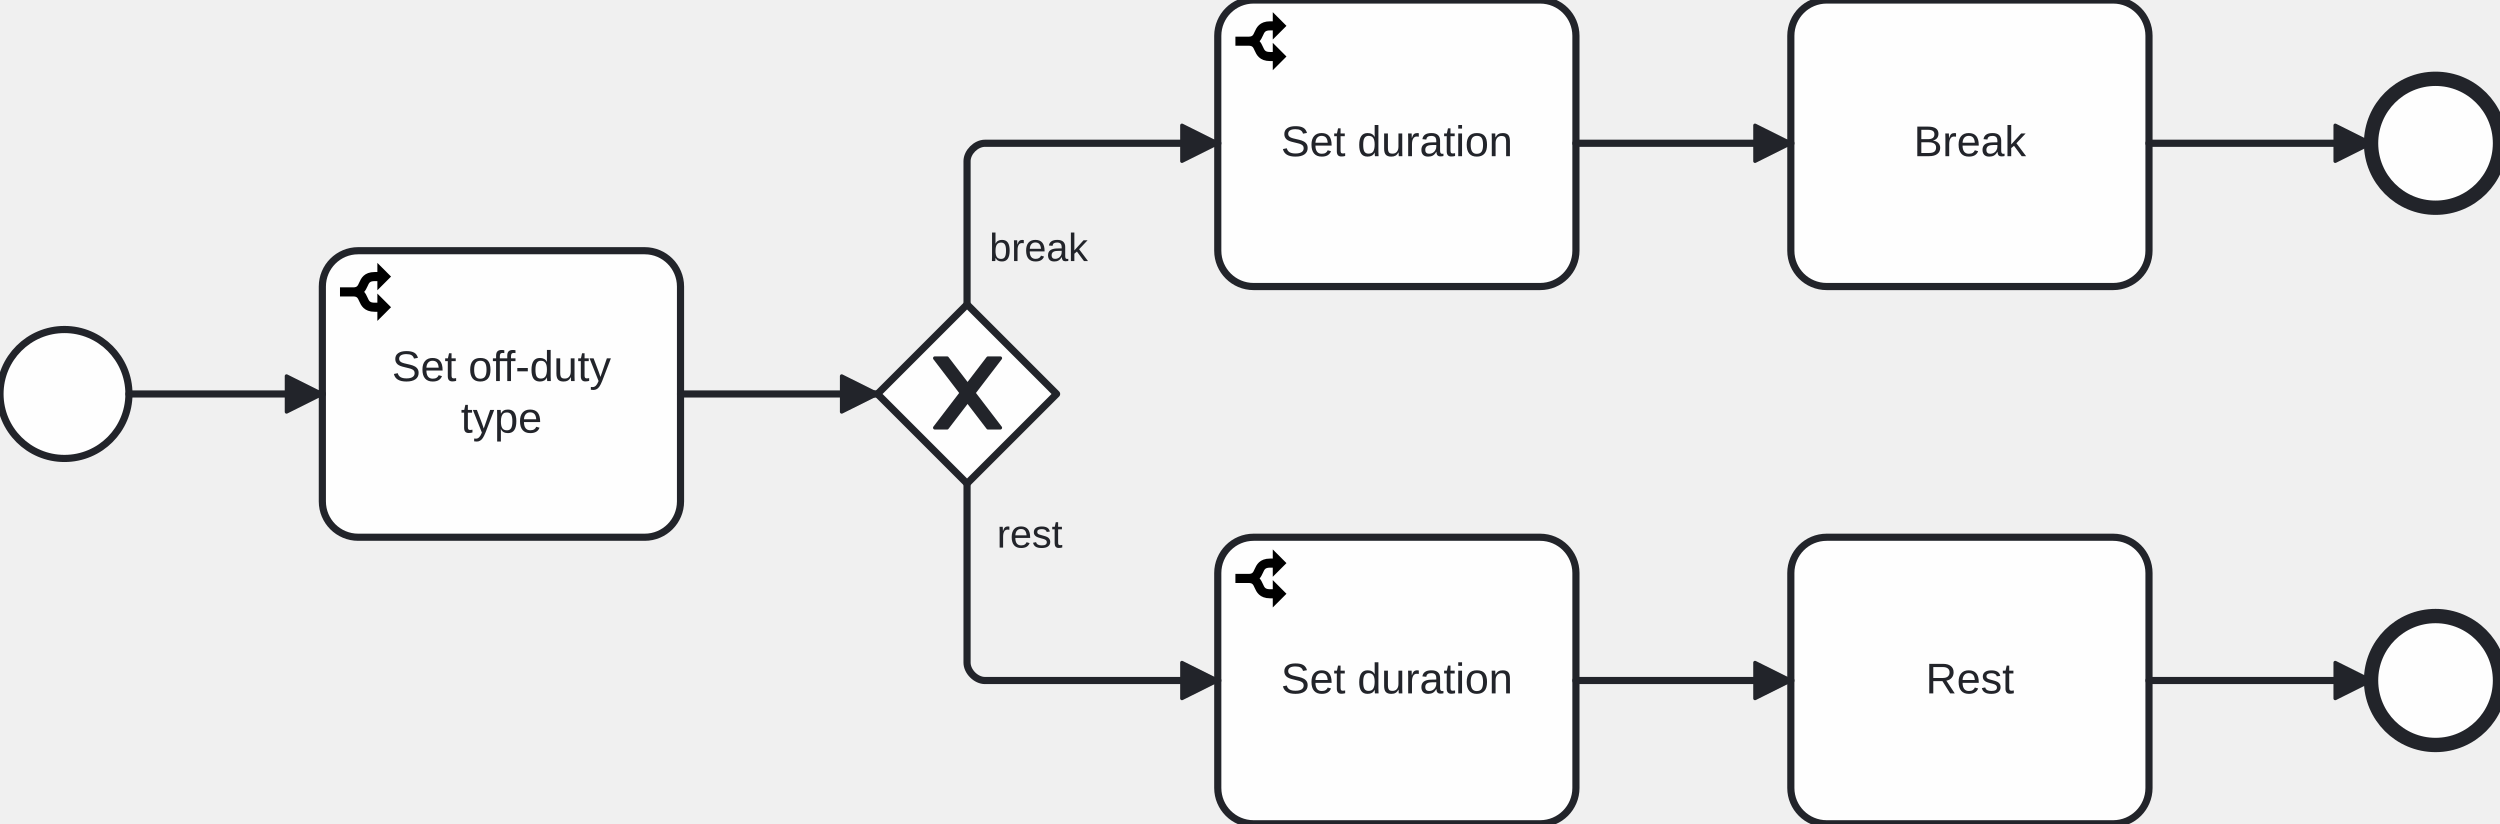
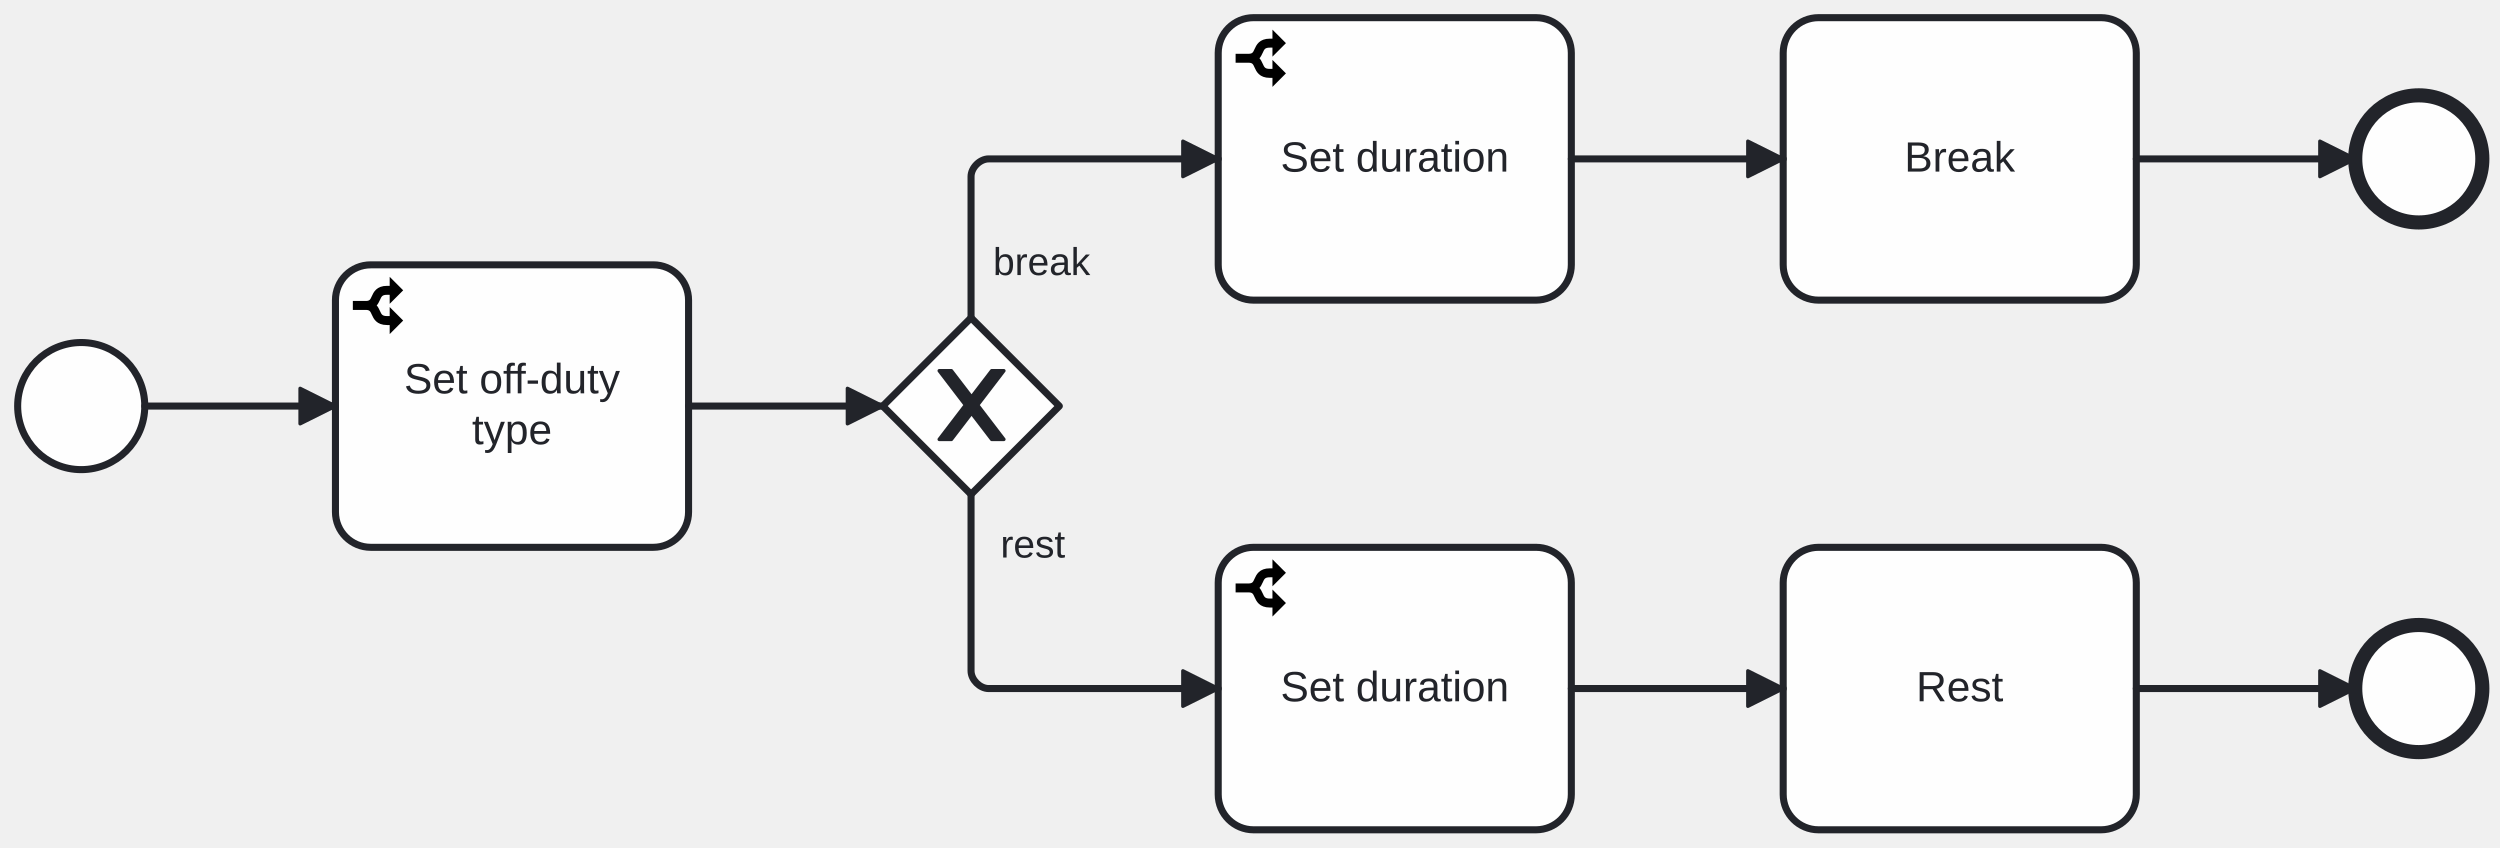
- <svg xmlns="http://www.w3.org/2000/svg" width="698" height="230" viewBox="180 150 698 230" version="1.1">
+ <svg xmlns="http://www.w3.org/2000/svg" width="708" height="240" viewBox="175 145 708 240" version="1.1">
  <g class="djs-group">
    <g class="djs-element djs-shape" data-element-id="OffDutyStartEvent" style="display: block;" transform="matrix(1 0 0 1 180 242)">
      <g class="djs-visual">
        <circle cx="18" cy="18" r="18" style="stroke-linecap: round; stroke-linejoin: round; stroke: rgb(34, 36, 42); stroke-width: 2px; fill: white; fill-opacity: 0.95;" />
      </g>
      <rect class="djs-hit djs-hit-all" x="0" y="0" width="36" height="36" style="fill: none; stroke-opacity: 0; stroke: white; stroke-width: 15px;" />
    </g>
  </g>
  <g class="djs-group">
    <g class="djs-element djs-shape" data-element-id="DecideDuringTripTask" style="display: block;" transform="matrix(1 0 0 1 270 220)">
      <g class="djs-visual">
        <rect x="0" y="0" width="100" height="80" rx="10" ry="10" style="stroke-linecap: round; stroke-linejoin: round; stroke: rgb(34, 36, 42); stroke-width: 2px; fill: white; fill-opacity: 0.95;" />
        <text lineHeight="1.2" class="djs-label" style="font-family: Arial, sans-serif; font-size: 12px; font-weight: normal; fill: rgb(34, 36, 42);">
          <tspan x="19.426" y="36.4">Set off-duty </tspan>
          <tspan x="38.659" y="50.8">type</tspan>
        </text>
        <path d="m 12.377 9.834 c 0.463 -1.029 0.718 -1.595 2.244 -1.595 h 0.987 v 2.2 l 3.218 -3.22 l -3.218 -3.219 v 2.2 h -0.987 c -2.844 0 -3.601 1.683 -4.103 2.797 c -0.425 0.944 -0.639 1.421 -1.757 1.484 h -3.587 l 3.664 0.001 c 1.219 0.061 1.988 0.479 2.515 1.018 c 0.503 -0.514 0.785 -1.137 1.023 -1.666 z m 6.449 5.947 l -3.218 -3.219 v 2.2 h -0.987 c -1.526 0 -1.781 -0.567 -2.244 -1.595 c -0.238 -0.529 -0.52 -1.152 -1.023 -1.666 c -0.527 -0.538 -1.295 -0.957 -2.515 -1.018 l -3.664 -0.001 v 2.038 h 3.587 c 1.117 0.062 1.332 0.54 1.757 1.484 c 0.501 1.114 1.259 2.797 4.103 2.797 h 0.987 v 2.2 z" style="stroke: black; stroke-width: 0.5; fill: black;" />
      </g>
      <rect class="djs-hit djs-hit-all" x="0" y="0" width="100" height="80" style="fill: none; stroke-opacity: 0; stroke: white; stroke-width: 15px;" />
    </g>
  </g>
  <g class="djs-group">
    <g class="djs-element djs-shape" data-element-id="TripGateway" style="display: block;" transform="matrix(1 0 0 1 425 235)">
      <g class="djs-visual">
        <polygon points="25,0 50,25 25,50 0,25" style="stroke-linecap: round; stroke-linejoin: round; stroke: rgb(34, 36, 42); stroke-width: 2px; fill: white; fill-opacity: 0.95;" />
        <path d="m 16,15 7.429,9.714 -7.429,9.714 3.429,0 5.714,-7.464 5.714,7.464 3.429,0 -7.429,-9.714 7.429,-9.714 -3.429,0 -5.714,7.464 -5.714,-7.464 -3.429,0 z" style="fill: rgb(34, 36, 42); stroke-linecap: round; stroke-linejoin: round; stroke: rgb(34, 36, 42); stroke-width: 1px;" />
      </g>
      <rect class="djs-hit djs-hit-all" x="0" y="0" width="50" height="50" style="fill: none; stroke-opacity: 0; stroke: white; stroke-width: 15px;" />
    </g>
  </g>
  <g class="djs-group">
    <g class="djs-element djs-shape" data-element-id="BreakDuringTripTask" style="display: block;" transform="matrix(1 0 0 1 680 150)">
      <g class="djs-visual">
        <rect x="0" y="0" width="100" height="80" rx="10" ry="10" style="stroke-linecap: round; stroke-linejoin: round; stroke: rgb(34, 36, 42); stroke-width: 2px; fill: white; fill-opacity: 0.95;" />
        <text lineHeight="1.2" class="djs-label" style="font-family: Arial, sans-serif; font-size: 12px; font-weight: normal; fill: rgb(34, 36, 42);">
          <tspan x="34.326" y="43.6">Break</tspan>
        </text>
      </g>
      <rect class="djs-hit djs-hit-all" x="0" y="0" width="100" height="80" style="fill: none; stroke-opacity: 0; stroke: white; stroke-width: 15px;" />
    </g>
  </g>
  <g class="djs-group">
    <g class="djs-element djs-shape" data-element-id="RestDuringTripTask" style="display: block;" transform="matrix(1 0 0 1 680 300)">
      <g class="djs-visual">
        <rect x="0" y="0" width="100" height="80" rx="10" ry="10" style="stroke-linecap: round; stroke-linejoin: round; stroke: rgb(34, 36, 42); stroke-width: 2px; fill: white; fill-opacity: 0.95;" />
        <text lineHeight="1.2" class="djs-label" style="font-family: Arial, sans-serif; font-size: 12px; font-weight: normal; fill: rgb(34, 36, 42);">
          <tspan x="37.663" y="43.6">Rest</tspan>
        </text>
      </g>
      <rect class="djs-hit djs-hit-all" x="0" y="0" width="100" height="80" style="fill: none; stroke-opacity: 0; stroke: white; stroke-width: 15px;" />
    </g>
  </g>
  <g class="djs-group">
    <g class="djs-element djs-shape" data-element-id="TripEndEventBreak" style="display: block;" transform="matrix(1 0 0 1 842 172)">
      <g class="djs-visual">
        <circle cx="18" cy="18" r="18" style="stroke-linecap: round; stroke-linejoin: round; stroke: rgb(34, 36, 42); stroke-width: 4px; fill: white; fill-opacity: 0.95;" />
      </g>
      <rect class="djs-hit djs-hit-all" x="0" y="0" width="36" height="36" style="fill: none; stroke-opacity: 0; stroke: white; stroke-width: 15px;" />
    </g>
  </g>
  <g class="djs-group">
    <g class="djs-element djs-shape" data-element-id="TripEndEventRest" style="display: block;" transform="matrix(1 0 0 1 842 322)">
      <g class="djs-visual">
        <circle cx="18" cy="18" r="18" style="stroke-linecap: round; stroke-linejoin: round; stroke: rgb(34, 36, 42); stroke-width: 4px; fill: white; fill-opacity: 0.95;" />
      </g>
      <rect class="djs-hit djs-hit-all" x="0" y="0" width="36" height="36" style="fill: none; stroke-opacity: 0; stroke: white; stroke-width: 15px;" />
    </g>
  </g>
  <g class="djs-group">
    <g class="djs-element djs-shape" data-element-id="BreakDuringTripDuration" style="display: block;" transform="matrix(1 0 0 1 520 150)">
      <g class="djs-visual">
        <rect x="0" y="0" width="100" height="80" rx="10" ry="10" style="stroke-linecap: round; stroke-linejoin: round; stroke: rgb(34, 36, 42); stroke-width: 2px; fill: white; fill-opacity: 0.95;" />
        <text lineHeight="1.2" class="djs-label" style="font-family: Arial, sans-serif; font-size: 12px; font-weight: normal; fill: rgb(34, 36, 42);">
          <tspan x="17.645" y="43.6">Set duration</tspan>
        </text>
        <path d="m 12.377 9.834 c 0.463 -1.029 0.718 -1.595 2.244 -1.595 h 0.987 v 2.2 l 3.218 -3.22 l -3.218 -3.219 v 2.2 h -0.987 c -2.844 0 -3.601 1.683 -4.103 2.797 c -0.425 0.944 -0.639 1.421 -1.757 1.484 h -3.587 l 3.664 0.001 c 1.219 0.061 1.988 0.479 2.515 1.018 c 0.503 -0.514 0.785 -1.137 1.023 -1.666 z m 6.449 5.947 l -3.218 -3.219 v 2.2 h -0.987 c -1.526 0 -1.781 -0.567 -2.244 -1.595 c -0.238 -0.529 -0.52 -1.152 -1.023 -1.666 c -0.527 -0.538 -1.295 -0.957 -2.515 -1.018 l -3.664 -0.001 v 2.038 h 3.587 c 1.117 0.062 1.332 0.54 1.757 1.484 c 0.501 1.114 1.259 2.797 4.103 2.797 h 0.987 v 2.2 z" style="stroke: black; stroke-width: 0.5; fill: black;" />
      </g>
      <rect class="djs-hit djs-hit-all" x="0" y="0" width="100" height="80" style="fill: none; stroke-opacity: 0; stroke: white; stroke-width: 15px;" />
    </g>
  </g>
  <g class="djs-group">
    <g class="djs-element djs-shape" data-element-id="RestDuringTripDuration" style="display: block;" transform="matrix(1 0 0 1 520 300)">
      <g class="djs-visual">
        <rect x="0" y="0" width="100" height="80" rx="10" ry="10" style="stroke-linecap: round; stroke-linejoin: round; stroke: rgb(34, 36, 42); stroke-width: 2px; fill: white; fill-opacity: 0.95;" />
        <text lineHeight="1.2" class="djs-label" style="font-family: Arial, sans-serif; font-size: 12px; font-weight: normal; fill: rgb(34, 36, 42);">
          <tspan x="17.645" y="43.6">Set duration</tspan>
        </text>
        <path d="m 12.377 9.834 c 0.463 -1.029 0.718 -1.595 2.244 -1.595 h 0.987 v 2.2 l 3.218 -3.22 l -3.218 -3.219 v 2.2 h -0.987 c -2.844 0 -3.601 1.683 -4.103 2.797 c -0.425 0.944 -0.639 1.421 -1.757 1.484 h -3.587 l 3.664 0.001 c 1.219 0.061 1.988 0.479 2.515 1.018 c 0.503 -0.514 0.785 -1.137 1.023 -1.666 z m 6.449 5.947 l -3.218 -3.219 v 2.2 h -0.987 c -1.526 0 -1.781 -0.567 -2.244 -1.595 c -0.238 -0.529 -0.52 -1.152 -1.023 -1.666 c -0.527 -0.538 -1.295 -0.957 -2.515 -1.018 l -3.664 -0.001 v 2.038 h 3.587 c 1.117 0.062 1.332 0.54 1.757 1.484 c 0.501 1.114 1.259 2.797 4.103 2.797 h 0.987 v 2.2 z" style="stroke: black; stroke-width: 0.5; fill: black;" />
      </g>
      <rect class="djs-hit djs-hit-all" x="0" y="0" width="100" height="80" style="fill: none; stroke-opacity: 0; stroke: white; stroke-width: 15px;" />
    </g>
  </g>
  <g class="djs-group">
    <g class="djs-element djs-connection" data-element-id="Flow_0qy8mqg" style="display: block;">
      <g class="djs-visual">
        <defs>
-           <marker id="marker-3ay9714yndnnak2hamx80aleg" viewBox="0 0 20 20" refX="11" refY="10" markerWidth="10" markerHeight="10" orient="auto">
-             <path d="M 1 5 L 11 10 L 1 15 Z" style="stroke-linecap: round; stroke-linejoin: round; stroke: rgb(34, 36, 42); stroke-width: 1px; fill: rgb(34, 36, 42);" />
-           </marker>
-         </defs>
-         <path data-corner-radius="5" style="fill: none; stroke-linecap: round; stroke-linejoin: round; stroke: rgb(34, 36, 42); stroke-width: 2px; marker-end: url('#marker-3ay9714yndnnak2hamx80aleg');" d="M370,260L425,260" />
+           <marker id="marker-2c8xdjf537ij5a0hm4adaburu" viewBox="0 0 20 20" refX="11" refY="10" markerWidth="10" markerHeight="10" orient="auto">
+             <path d="M 1 5 L 11 10 L 1 15 Z" style="stroke-linecap: round; stroke-linejoin: round; stroke: rgb(34, 36, 42); stroke-width: 1px; fill: rgb(34, 36, 42);" />
+           </marker>
+         </defs>
+         <path data-corner-radius="5" style="fill: none; stroke-linecap: round; stroke-linejoin: round; stroke: rgb(34, 36, 42); stroke-width: 2px; marker-end: url('#marker-2c8xdjf537ij5a0hm4adaburu');" d="M370,260L425,260" />
      </g>
      <path d="M370,260L425,260" class="djs-hit djs-hit-stroke" style="fill: none; stroke-opacity: 0; stroke: white; stroke-width: 15px;" />
    </g>
  </g>
  <g class="djs-group">
    <g class="djs-element djs-connection" data-element-id="Flow_00x8mrp" style="display: block;">
      <g class="djs-visual">
        <defs>
-           <marker id="marker-cyezb89ue5lo9slqzhh43l0ej" viewBox="0 0 20 20" refX="11" refY="10" markerWidth="10" markerHeight="10" orient="auto">
-             <path d="M 1 5 L 11 10 L 1 15 Z" style="stroke-linecap: round; stroke-linejoin: round; stroke: rgb(34, 36, 42); stroke-width: 1px; fill: rgb(34, 36, 42);" />
-           </marker>
-         </defs>
-         <path data-corner-radius="5" style="fill: none; stroke-linecap: round; stroke-linejoin: round; stroke: rgb(34, 36, 42); stroke-width: 2px; marker-end: url('#marker-cyezb89ue5lo9slqzhh43l0ej');" d="M450,235L450,195C450,192.5,452.5,190,455,190L520,190" />
+           <marker id="marker-6crqvvwbhoukx2jskz2lq6bs0" viewBox="0 0 20 20" refX="11" refY="10" markerWidth="10" markerHeight="10" orient="auto">
+             <path d="M 1 5 L 11 10 L 1 15 Z" style="stroke-linecap: round; stroke-linejoin: round; stroke: rgb(34, 36, 42); stroke-width: 1px; fill: rgb(34, 36, 42);" />
+           </marker>
+         </defs>
+         <path data-corner-radius="5" style="fill: none; stroke-linecap: round; stroke-linejoin: round; stroke: rgb(34, 36, 42); stroke-width: 2px; marker-end: url('#marker-6crqvvwbhoukx2jskz2lq6bs0');" d="M450,235L450,195C450,192.5,452.5,190,455,190L520,190" />
      </g>
      <path d="M450,235L450,190L520,190" class="djs-hit djs-hit-stroke" style="fill: none; stroke-opacity: 0; stroke: white; stroke-width: 15px;" />
    </g>
  </g>
  <g class="djs-group">
    <g class="djs-element djs-shape" data-element-id="Flow_00x8mrp_label" style="display: block;" transform="matrix(1 0 0 1 456 213)">
      <g class="djs-visual">
        <text lineHeight="1.2" class="djs-label" style="font-family: Arial, sans-serif; font-size: 11px; font-weight: normal; fill: rgb(34, 36, 42);">
          <tspan x="0.242" y="9.9">break</tspan>
        </text>
      </g>
      <rect class="djs-hit djs-hit-all" x="0" y="0" width="28" height="14" style="fill: none; stroke-opacity: 0; stroke: white; stroke-width: 15px;" />
    </g>
  </g>
  <g class="djs-group">
    <g class="djs-element djs-connection" data-element-id="Flow_16bmg1w" style="display: block;">
      <g class="djs-visual">
        <defs>
-           <marker id="marker-by9fkcae0e6arcym99q5obnkp" viewBox="0 0 20 20" refX="11" refY="10" markerWidth="10" markerHeight="10" orient="auto">
-             <path d="M 1 5 L 11 10 L 1 15 Z" style="stroke-linecap: round; stroke-linejoin: round; stroke: rgb(34, 36, 42); stroke-width: 1px; fill: rgb(34, 36, 42);" />
-           </marker>
-         </defs>
-         <path data-corner-radius="5" style="fill: none; stroke-linecap: round; stroke-linejoin: round; stroke: rgb(34, 36, 42); stroke-width: 2px; marker-end: url('#marker-by9fkcae0e6arcym99q5obnkp');" d="M450,285L450,335C450,337.5,452.5,340,455,340L520,340" />
+           <marker id="marker-c0xdcdq7stcygblkmr34r6qnh" viewBox="0 0 20 20" refX="11" refY="10" markerWidth="10" markerHeight="10" orient="auto">
+             <path d="M 1 5 L 11 10 L 1 15 Z" style="stroke-linecap: round; stroke-linejoin: round; stroke: rgb(34, 36, 42); stroke-width: 1px; fill: rgb(34, 36, 42);" />
+           </marker>
+         </defs>
+         <path data-corner-radius="5" style="fill: none; stroke-linecap: round; stroke-linejoin: round; stroke: rgb(34, 36, 42); stroke-width: 2px; marker-end: url('#marker-c0xdcdq7stcygblkmr34r6qnh');" d="M450,285L450,335C450,337.5,452.5,340,455,340L520,340" />
      </g>
      <path d="M450,285L450,340L520,340" class="djs-hit djs-hit-stroke" style="fill: none; stroke-opacity: 0; stroke: white; stroke-width: 15px;" />
    </g>
  </g>
  <g class="djs-group">
    <g class="djs-element djs-shape" data-element-id="Flow_16bmg1w_label" style="display: block;" transform="matrix(1 0 0 1 458 293)">
      <g class="djs-visual">
        <text lineHeight="1.2" class="djs-label" style="font-family: Arial, sans-serif; font-size: 11px; font-weight: normal; fill: rgb(34, 36, 42);">
          <tspan x="0.332" y="9.9">rest</tspan>
        </text>
      </g>
      <rect class="djs-hit djs-hit-all" x="0" y="0" width="19" height="14" style="fill: none; stroke-opacity: 0; stroke: white; stroke-width: 15px;" />
    </g>
  </g>
  <g class="djs-group">
    <g class="djs-element djs-connection" data-element-id="Flow_14mo7ex" style="display: block;">
      <g class="djs-visual">
        <defs>
-           <marker id="marker-4cqtgyf9ay4b9wrk5qt7mrlxd" viewBox="0 0 20 20" refX="11" refY="10" markerWidth="10" markerHeight="10" orient="auto">
-             <path d="M 1 5 L 11 10 L 1 15 Z" style="stroke-linecap: round; stroke-linejoin: round; stroke: rgb(34, 36, 42); stroke-width: 1px; fill: rgb(34, 36, 42);" />
-           </marker>
-         </defs>
-         <path data-corner-radius="5" style="fill: none; stroke-linecap: round; stroke-linejoin: round; stroke: rgb(34, 36, 42); stroke-width: 2px; marker-end: url('#marker-4cqtgyf9ay4b9wrk5qt7mrlxd');" d="M216,260L270,260" />
+           <marker id="marker-109y459l5g060fsqgl0s83l74" viewBox="0 0 20 20" refX="11" refY="10" markerWidth="10" markerHeight="10" orient="auto">
+             <path d="M 1 5 L 11 10 L 1 15 Z" style="stroke-linecap: round; stroke-linejoin: round; stroke: rgb(34, 36, 42); stroke-width: 1px; fill: rgb(34, 36, 42);" />
+           </marker>
+         </defs>
+         <path data-corner-radius="5" style="fill: none; stroke-linecap: round; stroke-linejoin: round; stroke: rgb(34, 36, 42); stroke-width: 2px; marker-end: url('#marker-109y459l5g060fsqgl0s83l74');" d="M216,260L270,260" />
      </g>
      <path d="M216,260L270,260" class="djs-hit djs-hit-stroke" style="fill: none; stroke-opacity: 0; stroke: white; stroke-width: 15px;" />
    </g>
  </g>
  <g class="djs-group">
    <g class="djs-element djs-connection" data-element-id="Flow_0op32u0" style="display: block;">
      <g class="djs-visual">
        <defs>
-           <marker id="marker-66kfx5g14h0kckj07ygbgk80s" viewBox="0 0 20 20" refX="11" refY="10" markerWidth="10" markerHeight="10" orient="auto">
-             <path d="M 1 5 L 11 10 L 1 15 Z" style="stroke-linecap: round; stroke-linejoin: round; stroke: rgb(34, 36, 42); stroke-width: 1px; fill: rgb(34, 36, 42);" />
-           </marker>
-         </defs>
-         <path data-corner-radius="5" style="fill: none; stroke-linecap: round; stroke-linejoin: round; stroke: rgb(34, 36, 42); stroke-width: 2px; marker-end: url('#marker-66kfx5g14h0kckj07ygbgk80s');" d="M780,190L842,190" />
+           <marker id="marker-2mkl6z3g58lw2vhcolkhk4vyq" viewBox="0 0 20 20" refX="11" refY="10" markerWidth="10" markerHeight="10" orient="auto">
+             <path d="M 1 5 L 11 10 L 1 15 Z" style="stroke-linecap: round; stroke-linejoin: round; stroke: rgb(34, 36, 42); stroke-width: 1px; fill: rgb(34, 36, 42);" />
+           </marker>
+         </defs>
+         <path data-corner-radius="5" style="fill: none; stroke-linecap: round; stroke-linejoin: round; stroke: rgb(34, 36, 42); stroke-width: 2px; marker-end: url('#marker-2mkl6z3g58lw2vhcolkhk4vyq');" d="M780,190L842,190" />
      </g>
      <path d="M780,190L842,190" class="djs-hit djs-hit-stroke" style="fill: none; stroke-opacity: 0; stroke: white; stroke-width: 15px;" />
    </g>
  </g>
  <g class="djs-group">
    <g class="djs-element djs-connection" data-element-id="Flow_0d7pjw7" style="display: block;">
      <g class="djs-visual">
        <defs>
-           <marker id="marker-4ep5ljb46gczh3n89c9xdk0hn" viewBox="0 0 20 20" refX="11" refY="10" markerWidth="10" markerHeight="10" orient="auto">
-             <path d="M 1 5 L 11 10 L 1 15 Z" style="stroke-linecap: round; stroke-linejoin: round; stroke: rgb(34, 36, 42); stroke-width: 1px; fill: rgb(34, 36, 42);" />
-           </marker>
-         </defs>
-         <path data-corner-radius="5" style="fill: none; stroke-linecap: round; stroke-linejoin: round; stroke: rgb(34, 36, 42); stroke-width: 2px; marker-end: url('#marker-4ep5ljb46gczh3n89c9xdk0hn');" d="M780,340L842,340" />
+           <marker id="marker-89mag87j0ctu0lj35eeuz4kkt" viewBox="0 0 20 20" refX="11" refY="10" markerWidth="10" markerHeight="10" orient="auto">
+             <path d="M 1 5 L 11 10 L 1 15 Z" style="stroke-linecap: round; stroke-linejoin: round; stroke: rgb(34, 36, 42); stroke-width: 1px; fill: rgb(34, 36, 42);" />
+           </marker>
+         </defs>
+         <path data-corner-radius="5" style="fill: none; stroke-linecap: round; stroke-linejoin: round; stroke: rgb(34, 36, 42); stroke-width: 2px; marker-end: url('#marker-89mag87j0ctu0lj35eeuz4kkt');" d="M780,340L842,340" />
      </g>
      <path d="M780,340L842,340" class="djs-hit djs-hit-stroke" style="fill: none; stroke-opacity: 0; stroke: white; stroke-width: 15px;" />
    </g>
  </g>
  <g class="djs-group">
    <g class="djs-element djs-connection" data-element-id="Flow_1qcj8ka" style="display: block;">
      <g class="djs-visual">
        <defs>
-           <marker id="marker-0giivndfb75n4f4uege9leo1c" viewBox="0 0 20 20" refX="11" refY="10" markerWidth="10" markerHeight="10" orient="auto">
-             <path d="M 1 5 L 11 10 L 1 15 Z" style="stroke-linecap: round; stroke-linejoin: round; stroke: rgb(34, 36, 42); stroke-width: 1px; fill: rgb(34, 36, 42);" />
-           </marker>
-         </defs>
-         <path data-corner-radius="5" style="fill: none; stroke-linecap: round; stroke-linejoin: round; stroke: rgb(34, 36, 42); stroke-width: 2px; marker-end: url('#marker-0giivndfb75n4f4uege9leo1c');" d="M620,190L680,190" />
+           <marker id="marker-de9pu7mfraofu43f1egl120zv" viewBox="0 0 20 20" refX="11" refY="10" markerWidth="10" markerHeight="10" orient="auto">
+             <path d="M 1 5 L 11 10 L 1 15 Z" style="stroke-linecap: round; stroke-linejoin: round; stroke: rgb(34, 36, 42); stroke-width: 1px; fill: rgb(34, 36, 42);" />
+           </marker>
+         </defs>
+         <path data-corner-radius="5" style="fill: none; stroke-linecap: round; stroke-linejoin: round; stroke: rgb(34, 36, 42); stroke-width: 2px; marker-end: url('#marker-de9pu7mfraofu43f1egl120zv');" d="M620,190L680,190" />
      </g>
      <path d="M620,190L680,190" class="djs-hit djs-hit-stroke" style="fill: none; stroke-opacity: 0; stroke: white; stroke-width: 15px;" />
    </g>
  </g>
  <g class="djs-group">
    <g class="djs-element djs-connection" data-element-id="Flow_0w0twv0" style="display: block;">
      <g class="djs-visual">
        <defs>
-           <marker id="marker-11djbarz92ucv349jqvkwe59d" viewBox="0 0 20 20" refX="11" refY="10" markerWidth="10" markerHeight="10" orient="auto">
-             <path d="M 1 5 L 11 10 L 1 15 Z" style="stroke-linecap: round; stroke-linejoin: round; stroke: rgb(34, 36, 42); stroke-width: 1px; fill: rgb(34, 36, 42);" />
-           </marker>
-         </defs>
-         <path data-corner-radius="5" style="fill: none; stroke-linecap: round; stroke-linejoin: round; stroke: rgb(34, 36, 42); stroke-width: 2px; marker-end: url('#marker-11djbarz92ucv349jqvkwe59d');" d="M620,340L680,340" />
+           <marker id="marker-3n8mcts0kpb9tw7jy8qf83jqq" viewBox="0 0 20 20" refX="11" refY="10" markerWidth="10" markerHeight="10" orient="auto">
+             <path d="M 1 5 L 11 10 L 1 15 Z" style="stroke-linecap: round; stroke-linejoin: round; stroke: rgb(34, 36, 42); stroke-width: 1px; fill: rgb(34, 36, 42);" />
+           </marker>
+         </defs>
+         <path data-corner-radius="5" style="fill: none; stroke-linecap: round; stroke-linejoin: round; stroke: rgb(34, 36, 42); stroke-width: 2px; marker-end: url('#marker-3n8mcts0kpb9tw7jy8qf83jqq');" d="M620,340L680,340" />
      </g>
      <path d="M620,340L680,340" class="djs-hit djs-hit-stroke" style="fill: none; stroke-opacity: 0; stroke: white; stroke-width: 15px;" />
    </g>
  </g>
</svg>
